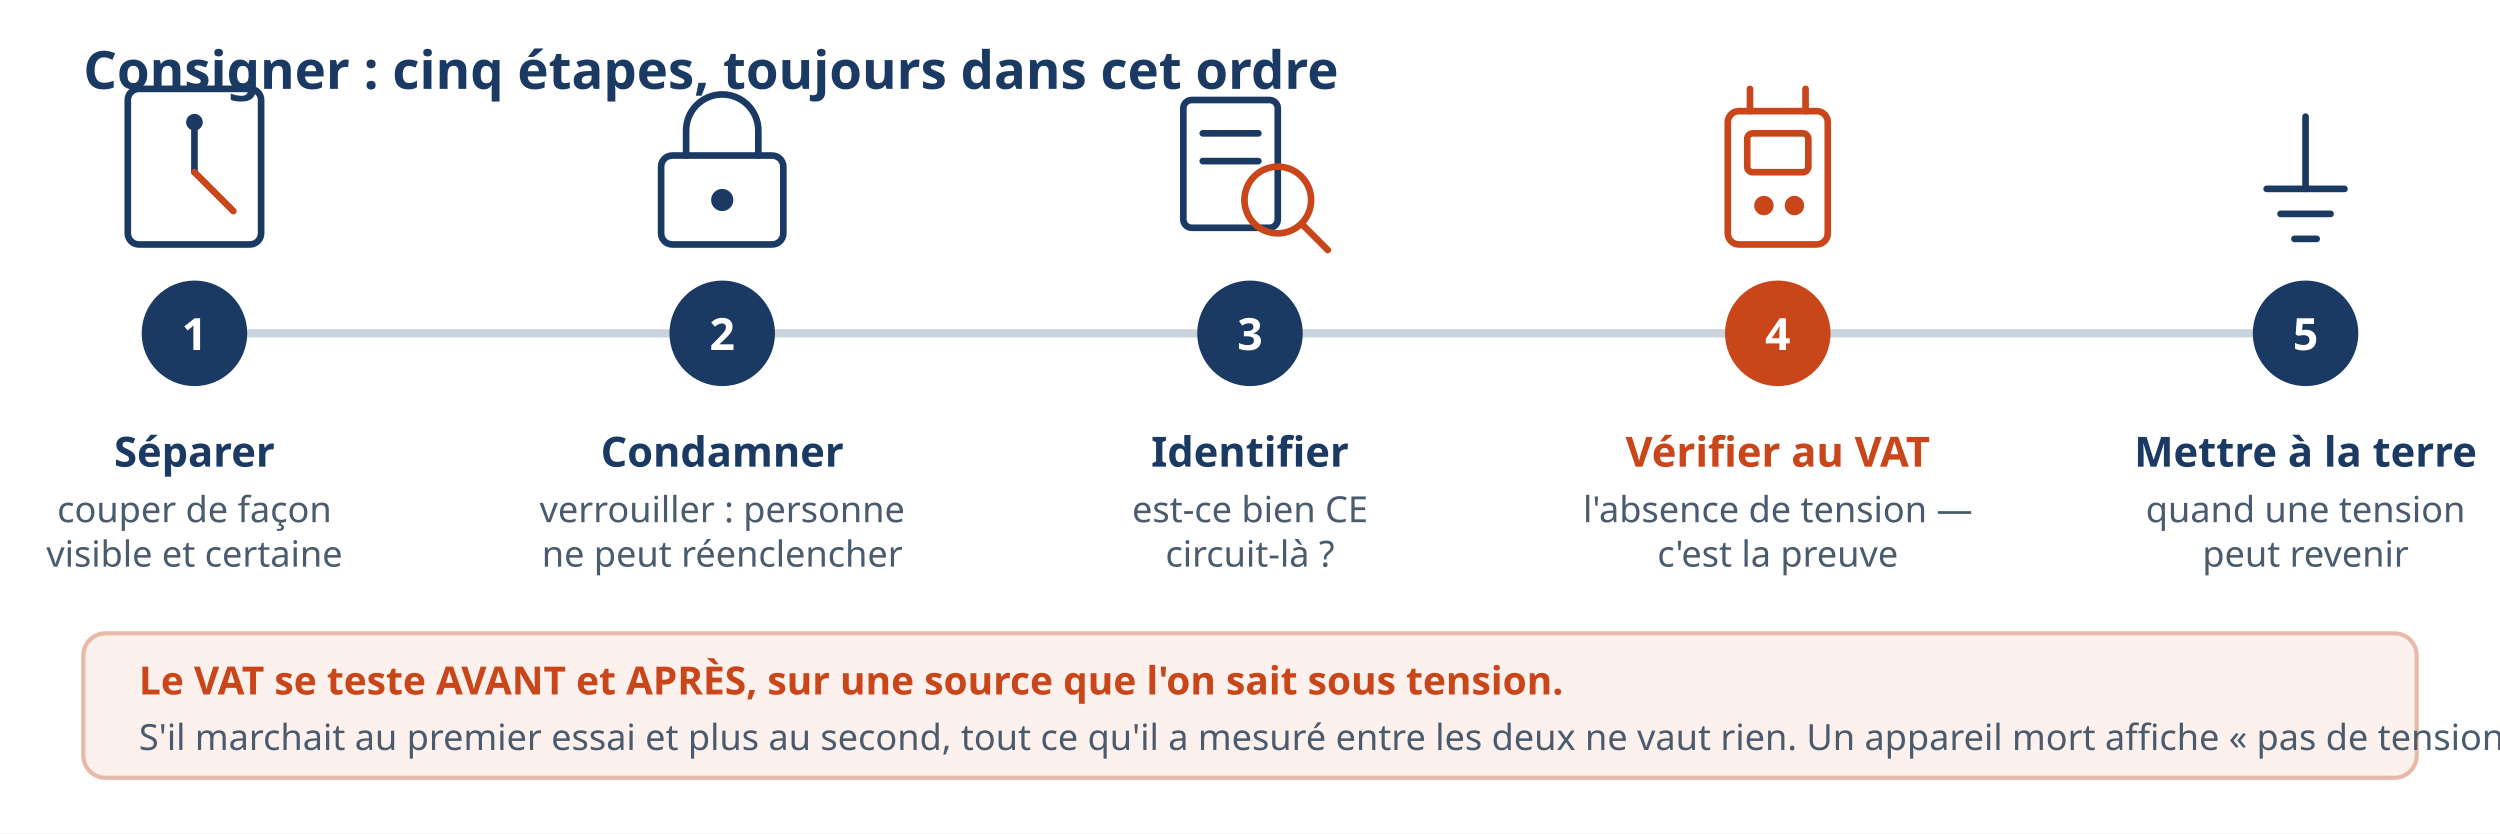
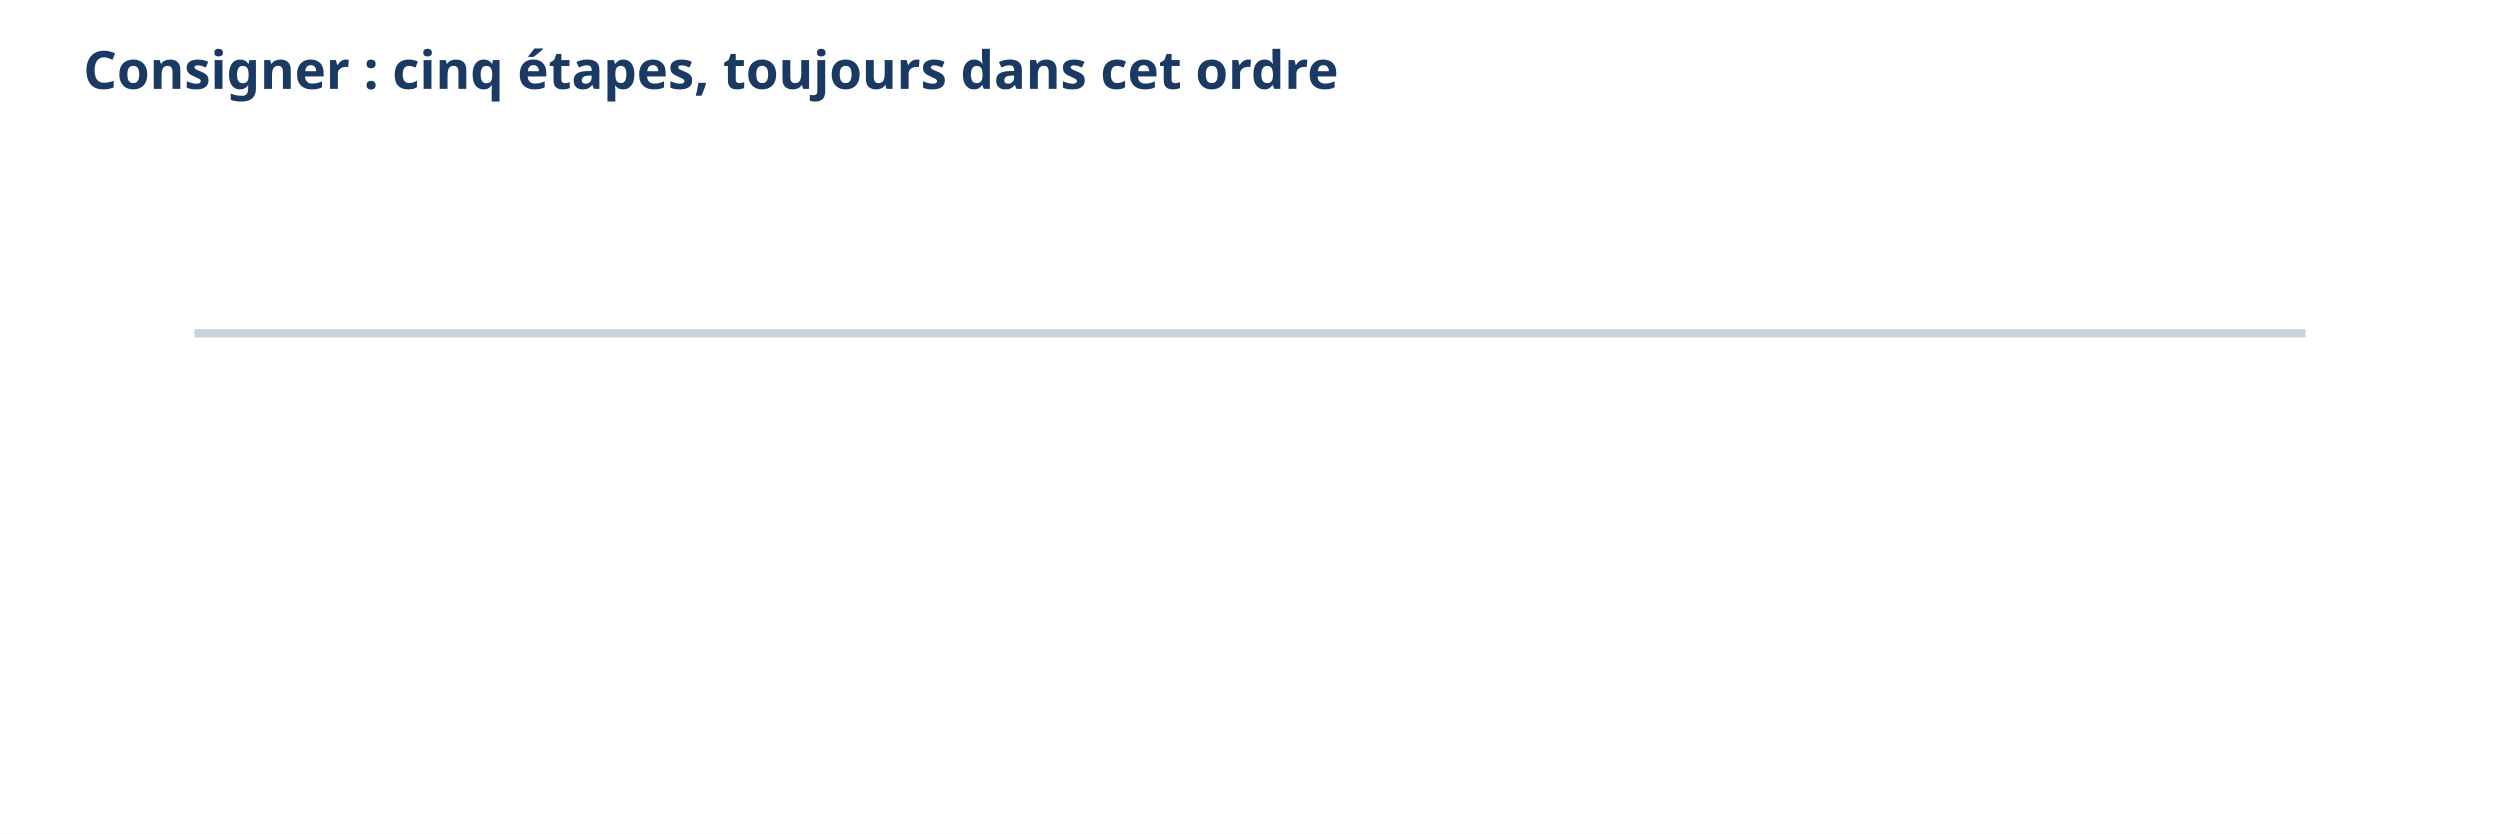
- <svg xmlns="http://www.w3.org/2000/svg" viewBox="0 0 900 300" role="img" aria-label="Les cinq étapes de la consignation électrique dans l'ordre : séparer en coupant l'alimentation de façon visible, condamner en verrouillant l'organe de coupure, identifier le bon circuit, vérifier l'absence de tension au VAT contrôlé avant et après sur une source connue, et mettre à la terre et en court-circuit quand c'est nécessaire. On ne touche rien avant la cinquième étape.">
+ <svg xmlns="http://www.w3.org/2000/svg" viewBox="0 0 900 300" role="img" aria-label="Les cinq étapes de la consignation électrique, qui s'allument dans l'ordre : séparer en coupant l'alimentation de façon visible, condamner en verrouillant l'organe de coupure, identifier le bon circuit, vérifier l'absence de tension au VAT, et mettre à la terre et en court-circuit quand une tension peut revenir. Le VAT se teste avant et après usage sur une source connue : un appareil en panne affiche l'absence de tension quoi qu'il arrive.">
  <style>
    .t  { font:700 19px Calibri,Segoe UI,sans-serif; fill:#1b3a63; }
    .n  { font:700 16px Calibri,Segoe UI,sans-serif; fill:#ffffff; }
    .et { font:700 15px Calibri,Segoe UI,sans-serif; fill:#1b3a63; }
    .lg { font:400 13px Calibri,Segoe UI,sans-serif; fill:#4a5b6e; }
    .p  { fill:none; stroke:#1b3a63; stroke-width:2.4; stroke-linecap:round; stroke-linejoin:round; }
    .acc{ fill:none; stroke:#c9451a; stroke-width:2.4; stroke-linecap:round; stroke-linejoin:round; }
+     /* L'état AU REPOS est l'image complète ; l'animation ne fait que l'allumer
+        étape par étape. Sans animation, tout est là — rien n'est perdu. */
+     @media (prefers-reduced-motion: reduce) { .final { opacity: 1 !important; } }
  </style>
  <rect width="900" height="300" fill="#ffffff" />
  <text class="t" x="30" y="32">Consigner : cinq étapes, toujours dans cet ordre</text>
-   <line x1="70" y1="120" x2="830" y2="120" stroke="#c9d4de" stroke-width="3" />
-   <g transform="translate(70,120)">
-     <circle cx="0" cy="0" r="19" fill="#1b3a63" />
-     <text class="n" x="0" y="6" text-anchor="middle">1</text>
-     <g transform="translate(-24,-88)">
-       <rect class="p" x="0" y="0" width="48" height="56" rx="4" />
-       <line class="p" x1="24" y1="14" x2="24" y2="30" />
-       <line class="acc" x1="24" y1="30" x2="38" y2="44" />
-       <circle cx="24" cy="12" r="3" fill="#1b3a63" />
+   <line x1="70" y1="120" x2="830" y2="120" stroke="#c9d4de" stroke-width="3" stroke-dasharray="760" stroke-dashoffset="0">
+     <animate attributeName="stroke-dashoffset" values="760;0" dur="3.4s" begin="0s" fill="freeze" />
+   </line>
+   <g class="final" opacity="0">
+     <animate attributeName="opacity" values="0;1" dur="0.4s" begin="0.4s" fill="freeze" />
+     <g transform="translate(70,120)">
+       <circle cx="0" cy="0" r="19" fill="#1b3a63" />
+       <text class="n" x="0" y="6" text-anchor="middle">1</text>
+       <g transform="translate(-24,-88)">
+         <rect class="p" x="0" y="0" width="48" height="56" rx="4" />
+         <line class="p" x1="24" y1="14" x2="24" y2="30" />
+         <line class="acc" x1="24" y1="30" x2="38" y2="44" />
+         <circle cx="24" cy="12" r="3" fill="#1b3a63" />
+       </g>
    </g>
+     <text class="et" x="70" y="168" text-anchor="middle">Séparer</text>
+     <text class="lg" x="70" y="188" text-anchor="middle">couper de façon</text>
+     <text class="lg" x="70" y="204" text-anchor="middle">visible et certaine</text>
  </g>
-   <text class="et" x="70" y="168" text-anchor="middle">Séparer</text>
-   <text class="lg" x="70" y="188" text-anchor="middle">couper de façon</text>
-   <text class="lg" x="70" y="204" text-anchor="middle">visible et certaine</text>
-   <g transform="translate(260,120)">
-     <circle cx="0" cy="0" r="19" fill="#1b3a63" />
-     <text class="n" x="0" y="6" text-anchor="middle">2</text>
-     <g transform="translate(-22,-86)">
-       <rect class="p" x="0" y="22" width="44" height="32" rx="4" />
-       <path class="p" d="M9,22 v-9 a13,13 0 0 1 26,0 v9" />
-       <circle cx="22" cy="38" r="4" fill="#1b3a63" />
+   <g class="final" opacity="0">
+     <animate attributeName="opacity" values="0;1" dur="0.4s" begin="1.1s" fill="freeze" />
+     <g transform="translate(260,120)">
+       <circle cx="0" cy="0" r="19" fill="#1b3a63" />
+       <text class="n" x="0" y="6" text-anchor="middle">2</text>
+       <g transform="translate(-22,-86)">
+         <rect class="p" x="0" y="22" width="44" height="32" rx="4" />
+         <path class="p" d="M9,22 v-9 a13,13 0 0 1 26,0 v9" />
+         <circle cx="22" cy="38" r="4" fill="#1b3a63" />
+       </g>
    </g>
+     <text class="et" x="260" y="168" text-anchor="middle">Condamner</text>
+     <text class="lg" x="260" y="188" text-anchor="middle">verrouiller : personne</text>
+     <text class="lg" x="260" y="204" text-anchor="middle">ne peut réenclencher</text>
  </g>
-   <text class="et" x="260" y="168" text-anchor="middle">Condamner</text>
-   <text class="lg" x="260" y="188" text-anchor="middle">verrouiller : personne</text>
-   <text class="lg" x="260" y="204" text-anchor="middle">ne peut réenclencher</text>
-   <g transform="translate(450,120)">
-     <circle cx="0" cy="0" r="19" fill="#1b3a63" />
-     <text class="n" x="0" y="6" text-anchor="middle">3</text>
-     <g transform="translate(-24,-88)">
-       <rect class="p" x="0" y="4" width="34" height="46" rx="3" />
-       <line class="p" x1="7" y1="16" x2="27" y2="16" />
-       <line class="p" x1="7" y1="26" x2="27" y2="26" />
-       <circle class="acc" cx="34" cy="40" r="12" />
-       <line class="acc" x1="43" y1="49" x2="52" y2="58" />
+   <g class="final" opacity="0">
+     <animate attributeName="opacity" values="0;1" dur="0.4s" begin="1.8s" fill="freeze" />
+     <g transform="translate(450,120)">
+       <circle cx="0" cy="0" r="19" fill="#1b3a63" />
+       <text class="n" x="0" y="6" text-anchor="middle">3</text>
+       <g transform="translate(-24,-88)">
+         <rect class="p" x="0" y="4" width="34" height="46" rx="3" />
+         <line class="p" x1="7" y1="16" x2="27" y2="16" />
+         <line class="p" x1="7" y1="26" x2="27" y2="26" />
+         <circle class="acc" cx="34" cy="40" r="12" />
+         <line class="acc" x1="43" y1="49" x2="52" y2="58" />
+       </g>
    </g>
+     <text class="et" x="450" y="168" text-anchor="middle">Identifier</text>
+     <text class="lg" x="450" y="188" text-anchor="middle">est-ce bien CE</text>
+     <text class="lg" x="450" y="204" text-anchor="middle">circuit-là ?</text>
  </g>
-   <text class="et" x="450" y="168" text-anchor="middle">Identifier</text>
-   <text class="lg" x="450" y="188" text-anchor="middle">est-ce bien CE</text>
-   <text class="lg" x="450" y="204" text-anchor="middle">circuit-là ?</text>
-   <g transform="translate(640,120)">
-     <circle cx="0" cy="0" r="19" fill="#c9451a" />
-     <text class="n" x="0" y="6" text-anchor="middle">4</text>
-     <g transform="translate(-22,-90)">
-       <rect class="acc" x="4" y="10" width="36" height="48" rx="4" />
-       <rect class="acc" x="11" y="18" width="22" height="14" rx="2" />
-       <circle cx="17" cy="44" r="3.5" fill="#c9451a" />
-       <circle cx="28" cy="44" r="3.5" fill="#c9451a" />
-       <line class="acc" x1="12" y1="10" x2="12" y2="2" />
-       <line class="acc" x1="32" y1="10" x2="32" y2="2" />
+   <g class="final" opacity="0">
+     <animate attributeName="opacity" values="0;1" dur="0.4s" begin="2.5s" fill="freeze" />
+     <g transform="translate(640,120)">
+       <circle cx="0" cy="0" r="19" fill="#c9451a" />
+       <text class="n" x="0" y="6" text-anchor="middle">4</text>
+       <circle cx="0" cy="0" r="19" fill="none" stroke="#c9451a" stroke-width="3" opacity="0">
+         <animate attributeName="r" values="19;34" dur="1.1s" begin="3.1s" fill="remove" />
+         <animate attributeName="opacity" values="0.9;0" dur="1.1s" begin="3.1s" fill="remove" />
+       </circle>
+       <g transform="translate(-22,-90)">
+         <rect class="acc" x="4" y="10" width="36" height="48" rx="4" />
+         <rect class="acc" x="11" y="18" width="22" height="14" rx="2" />
+         <circle cx="17" cy="44" r="3.5" fill="#c9451a" />
+         <circle cx="28" cy="44" r="3.5" fill="#c9451a" />
+         <line class="acc" x1="12" y1="10" x2="12" y2="2" />
+         <line class="acc" x1="32" y1="10" x2="32" y2="2" />
+       </g>
    </g>
+     <text class="et" x="640" y="168" text-anchor="middle" style="fill:#c9451a">Vérifier au VAT</text>
+     <text class="lg" x="640" y="188" text-anchor="middle">l'absence de tension —</text>
+     <text class="lg" x="640" y="204" text-anchor="middle">c'est la preuve</text>
  </g>
-   <text class="et" x="640" y="168" text-anchor="middle" style="fill:#c9451a">Vérifier au VAT</text>
-   <text class="lg" x="640" y="188" text-anchor="middle">l'absence de tension —</text>
-   <text class="lg" x="640" y="204" text-anchor="middle">c'est la preuve</text>
-   <g transform="translate(830,120)">
-     <circle cx="0" cy="0" r="19" fill="#1b3a63" />
-     <text class="n" x="0" y="6" text-anchor="middle">5</text>
-     <g transform="translate(-20,-84)">
-       <line class="p" x1="20" y1="6" x2="20" y2="32" />
-       <line class="p" x1="6" y1="32" x2="34" y2="32" />
-       <line class="p" x1="11" y1="41" x2="29" y2="41" />
-       <line class="p" x1="16" y1="50" x2="24" y2="50" />
+   <g class="final" opacity="0">
+     <animate attributeName="opacity" values="0;1" dur="0.4s" begin="3.2s" fill="freeze" />
+     <g transform="translate(830,120)">
+       <circle cx="0" cy="0" r="19" fill="#1b3a63" />
+       <text class="n" x="0" y="6" text-anchor="middle">5</text>
+       <g transform="translate(-20,-84)">
+         <line class="p" x1="20" y1="6" x2="20" y2="32" />
+         <line class="p" x1="6" y1="32" x2="34" y2="32" />
+         <line class="p" x1="11" y1="41" x2="29" y2="41" />
+         <line class="p" x1="16" y1="50" x2="24" y2="50" />
+       </g>
    </g>
+     <text class="et" x="830" y="168" text-anchor="middle">Mettre à la terre</text>
+     <text class="lg" x="830" y="188" text-anchor="middle">quand une tension</text>
+     <text class="lg" x="830" y="204" text-anchor="middle">peut revenir</text>
  </g>
-   <text class="et" x="830" y="168" text-anchor="middle">Mettre à la terre</text>
-   <text class="lg" x="830" y="188" text-anchor="middle">quand une tension</text>
-   <text class="lg" x="830" y="204" text-anchor="middle">peut revenir</text>
-   <rect x="30" y="228" width="840" height="52" rx="8" fill="#fdf1ed" stroke="#e8b9a8" stroke-width="1.5" />
-   <text x="50" y="250" style="font:700 14px Calibri;fill:#c9451a">Le VAT se teste AVANT et APRÈS, sur une source que l'on sait sous tension.</text>
-   <text class="lg" x="50" y="270">S'il marchait au premier essai et plus au second, tout ce qu'il a mesuré entre les deux ne vaut rien. Un appareil mort affiche « pas de tension » quoi qu'il arrive.</text>
+   <g class="final" opacity="0">
+     <animate attributeName="opacity" values="0;1" dur="0.7s" begin="4.3s" fill="freeze" />
+     <rect x="30" y="228" width="840" height="52" rx="8" fill="#fdf1ed" stroke="#e8b9a8" stroke-width="1.5" />
+     <text x="50" y="250" style="font:700 14px Calibri;fill:#c9451a">Le VAT se teste AVANT et APRÈS, sur une source que l'on sait sous tension.</text>
+     <text class="lg" x="50" y="270">S'il marchait au premier essai et plus au second, tout ce qu'il a mesuré entre les deux ne vaut rien. Un appareil mort affiche « pas de tension » quoi qu'il arrive.</text>
+   </g>
</svg>
